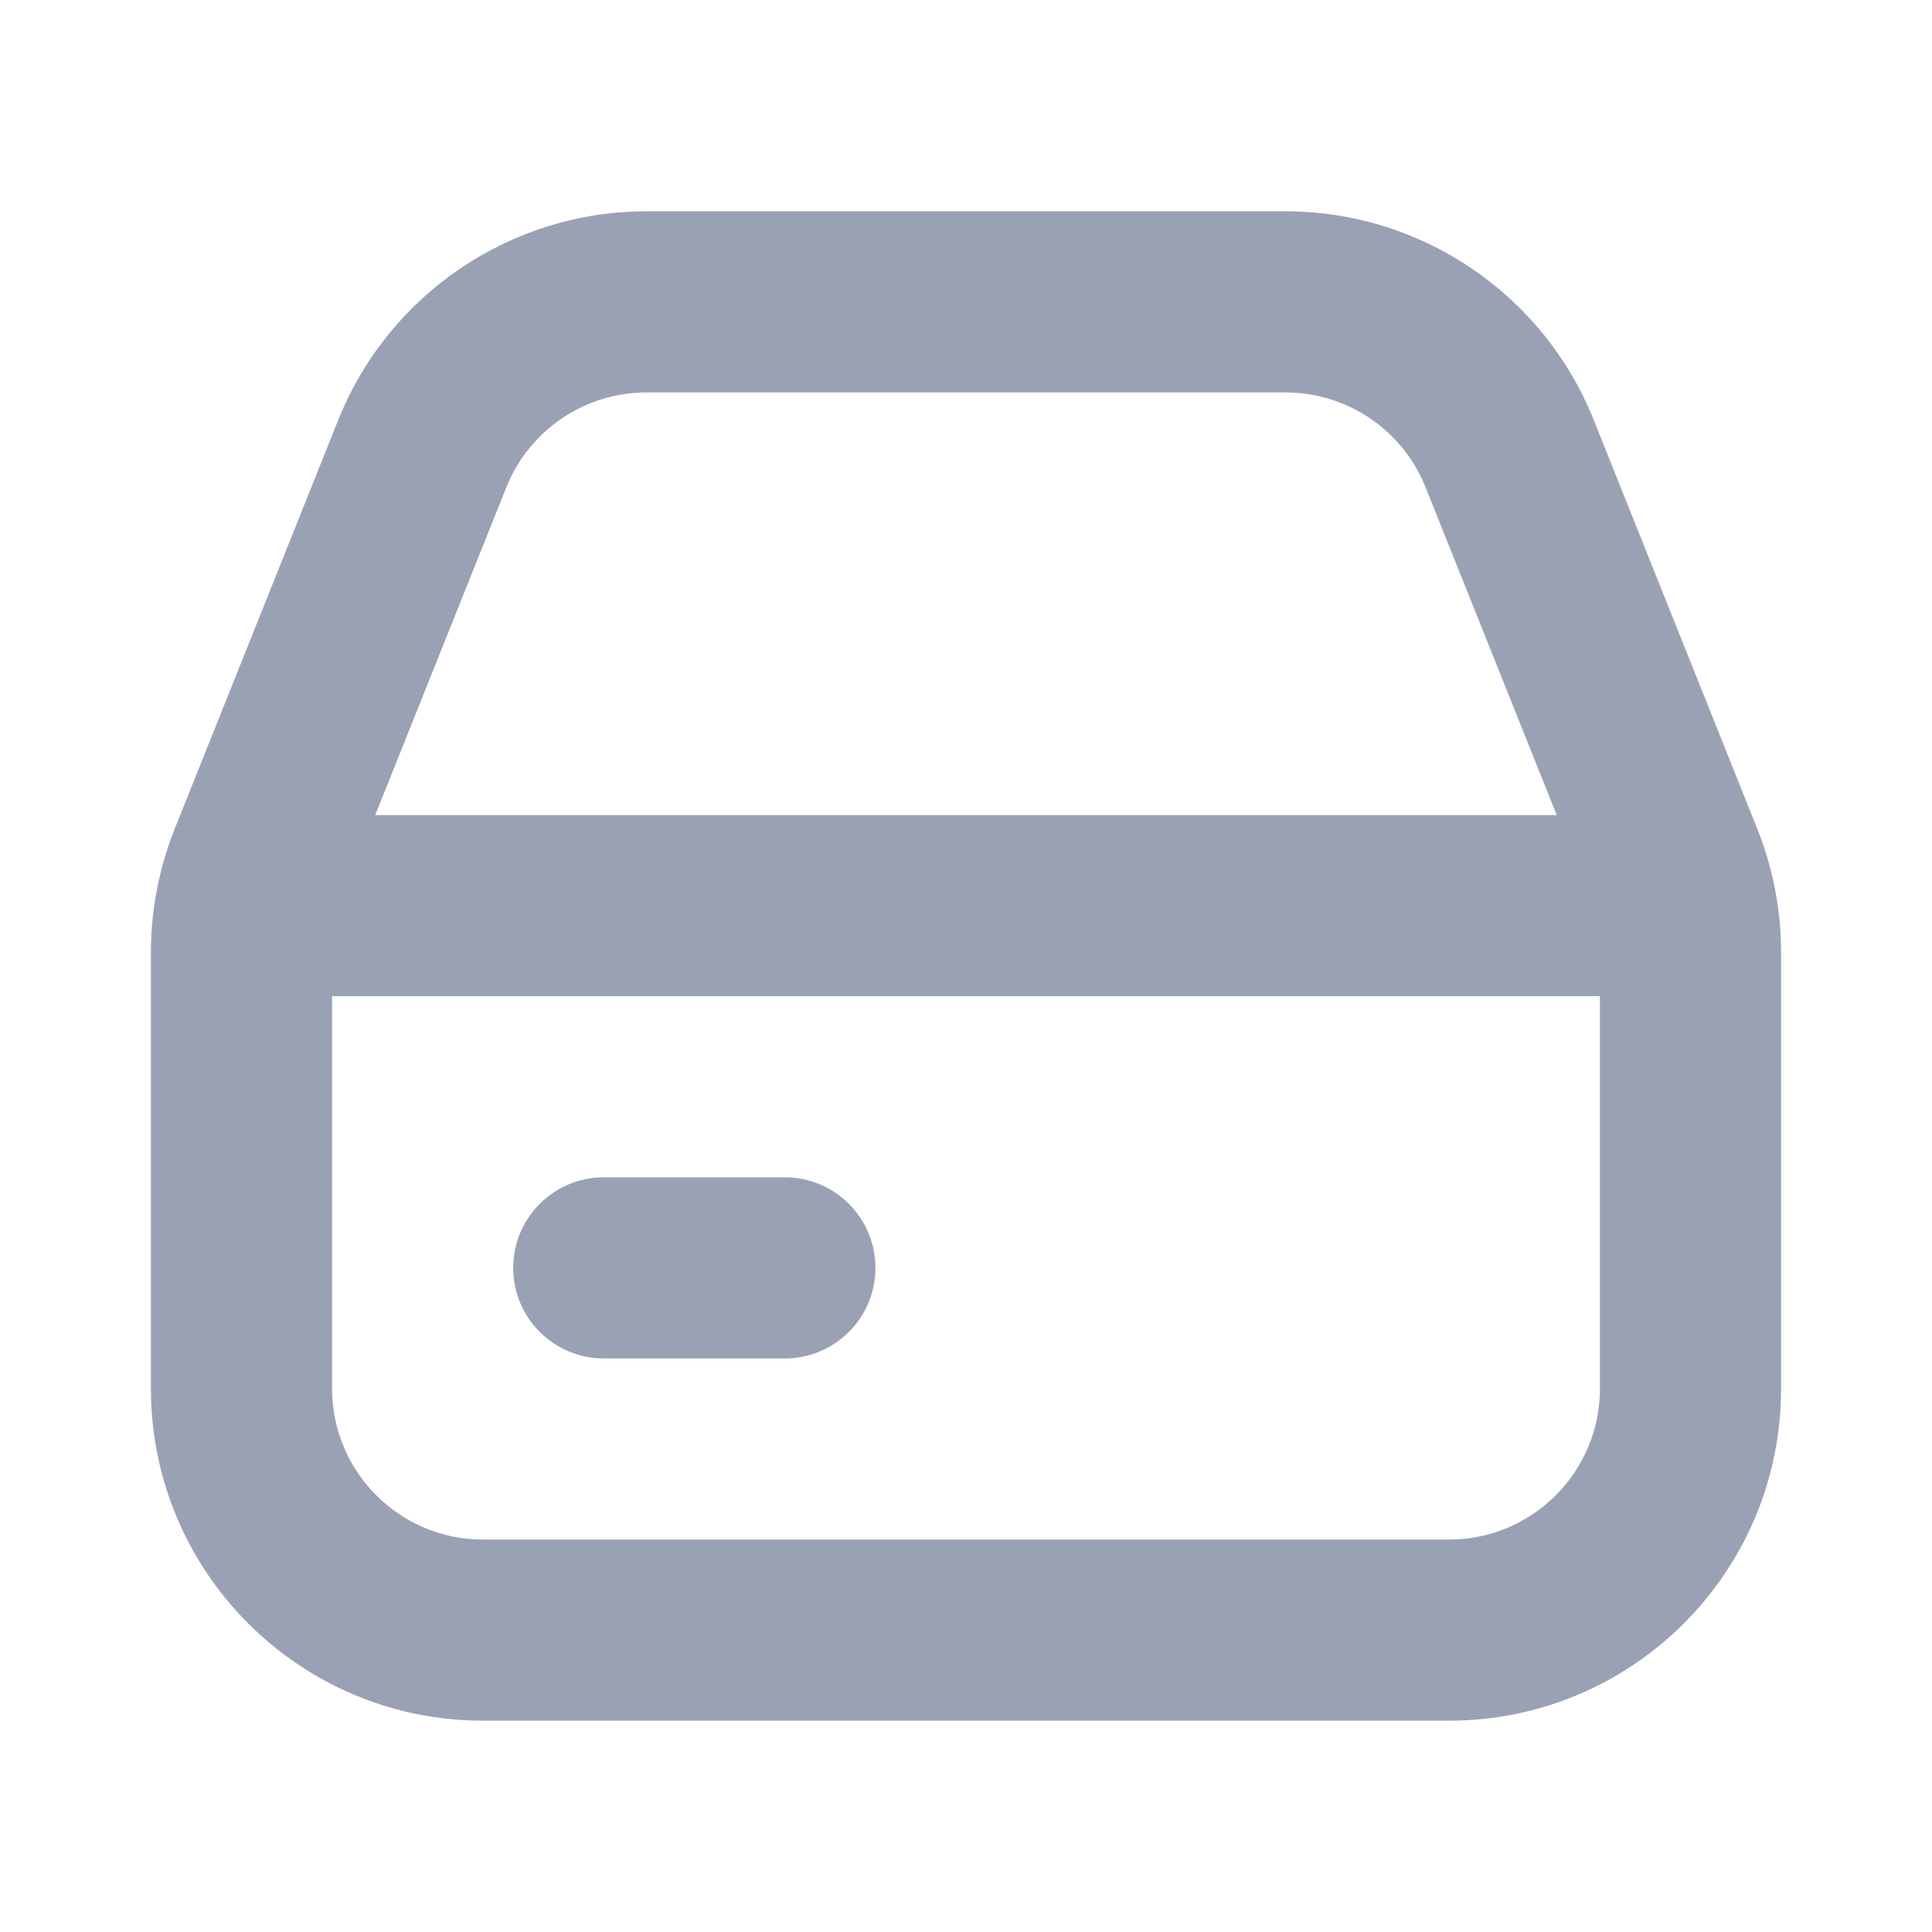
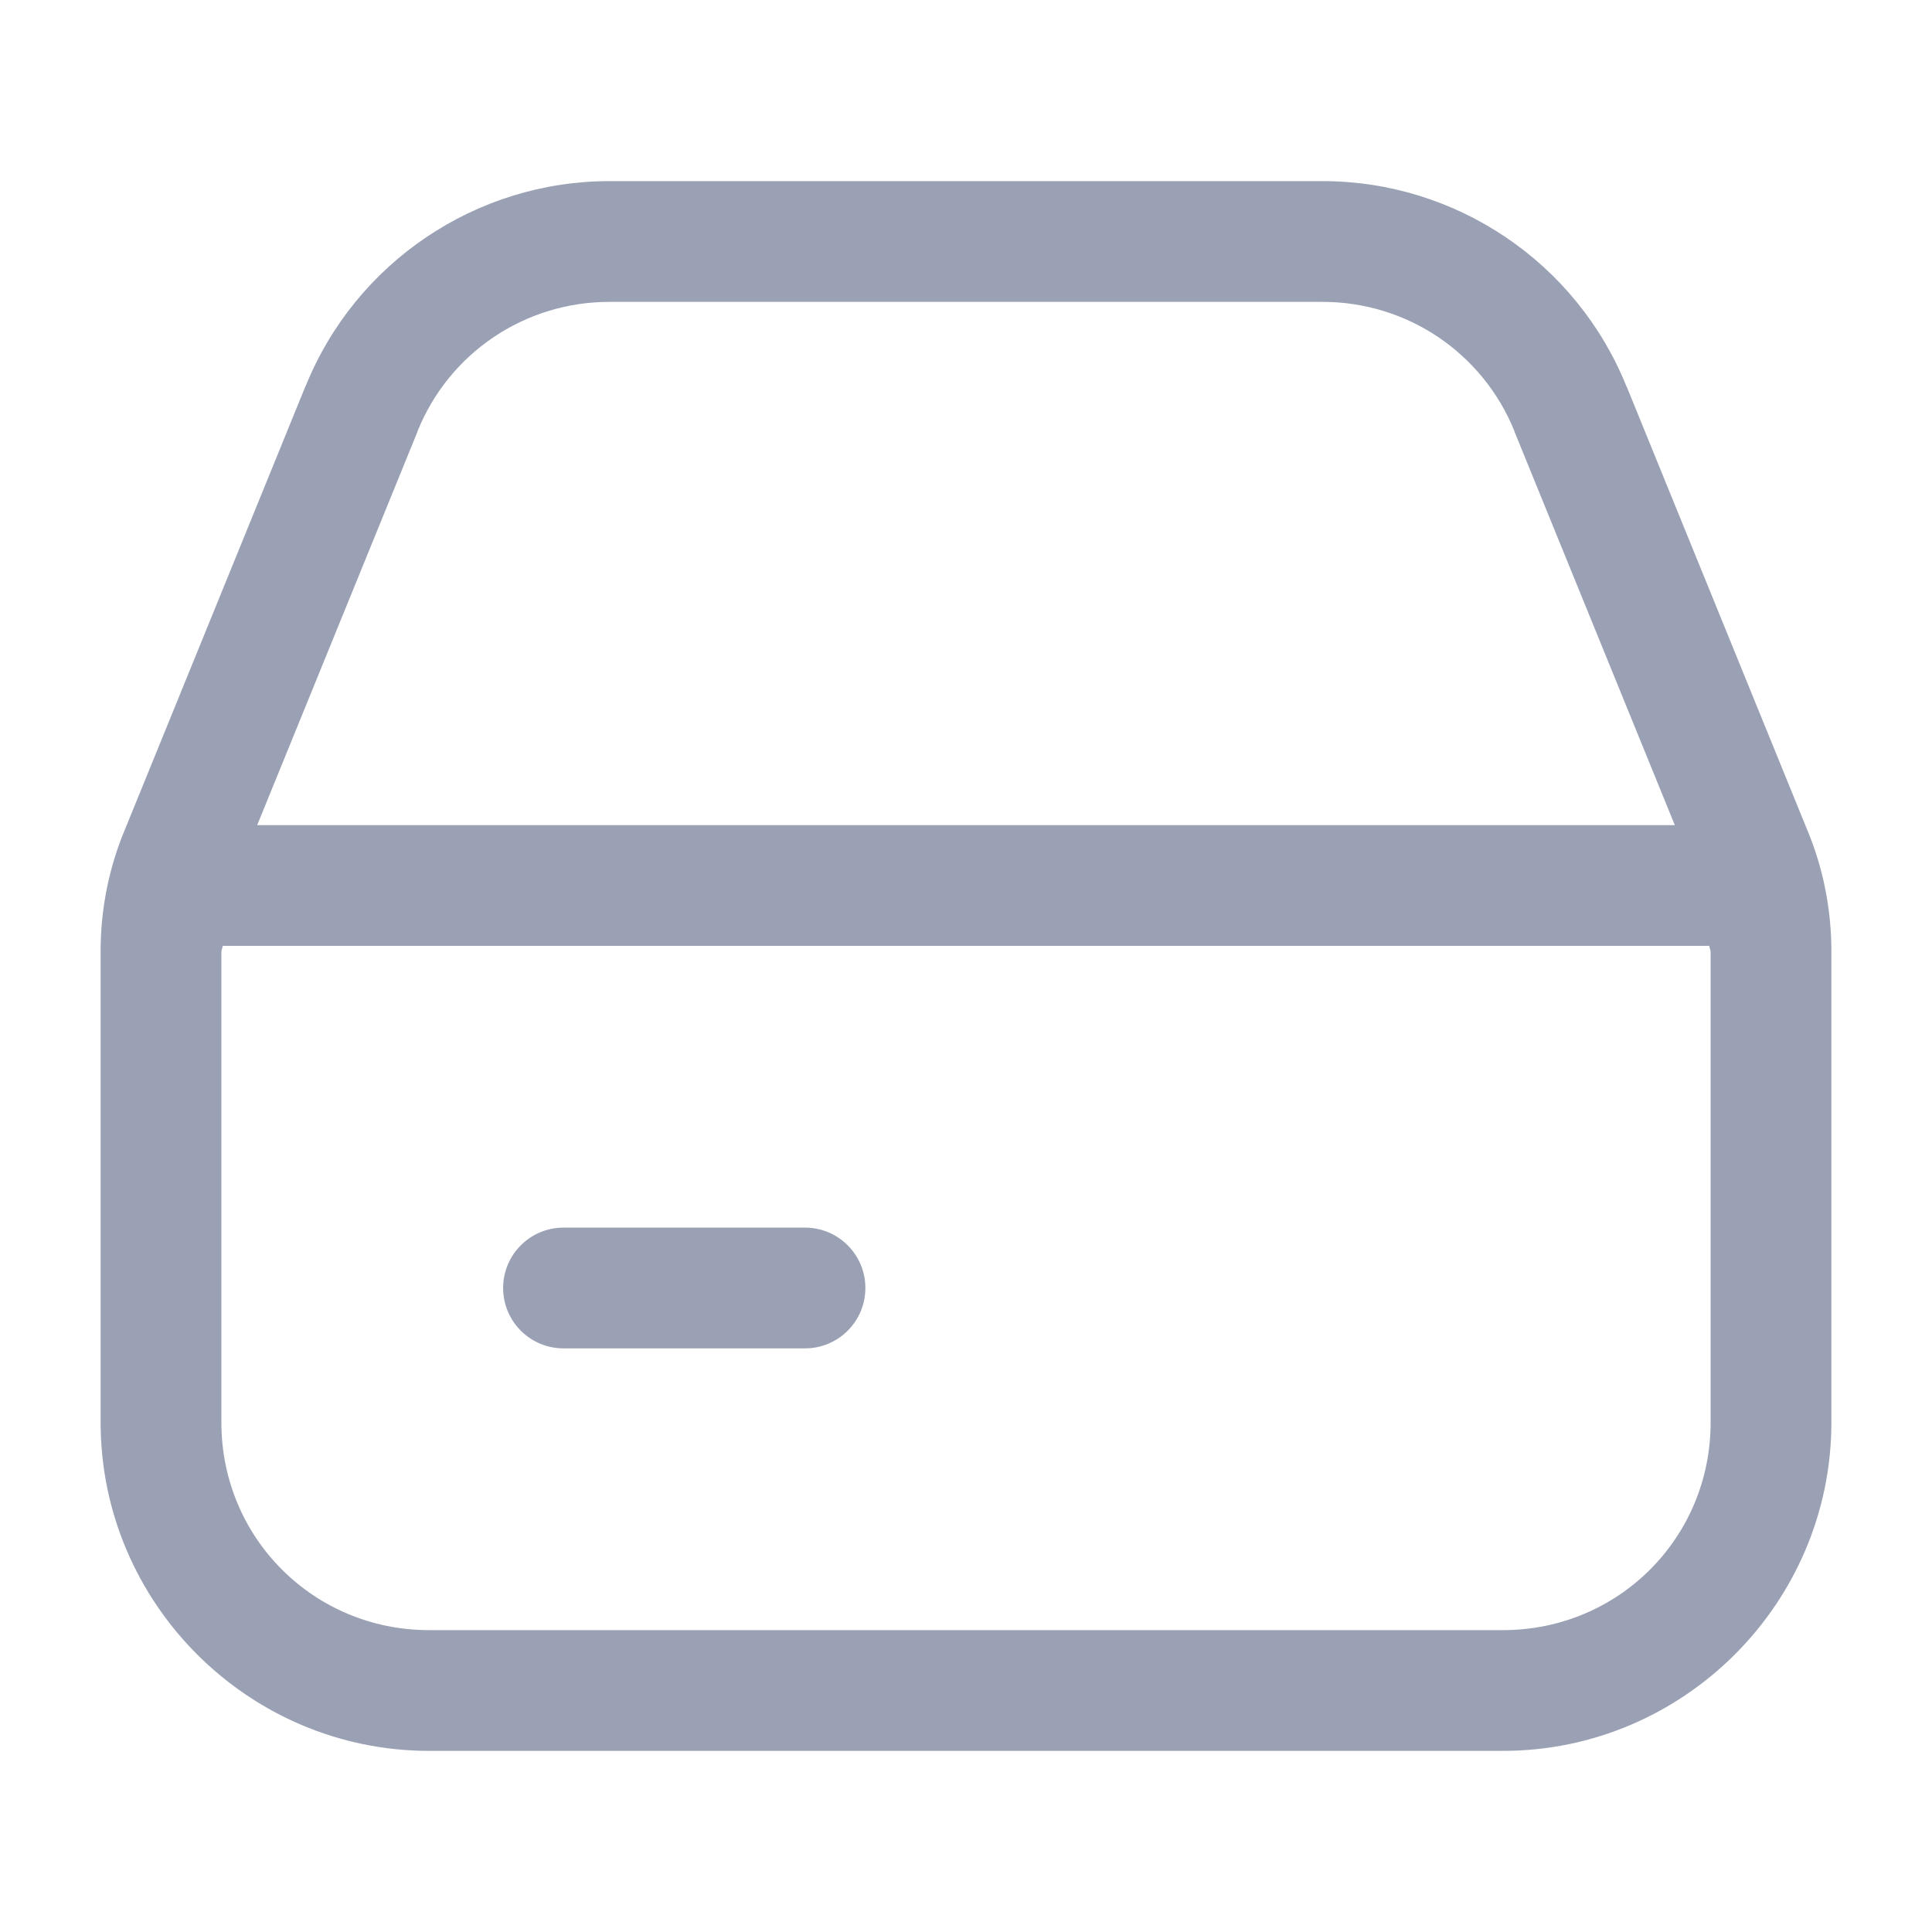
- <svg xmlns="http://www.w3.org/2000/svg" width="16" height="16" viewBox="0 0 16 16" fill="none">
-   <path fill-rule="evenodd" clip-rule="evenodd" d="M5.354 3.25C4.843 3.25 4.383 3.561 4.193 4.036L2.839 7.421C2.78 7.569 2.75 7.726 2.75 7.885V11.5C2.75 12.19 3.31 12.75 4 12.75H12C12.69 12.75 13.25 12.19 13.25 11.5V7.885C13.25 7.726 13.22 7.569 13.161 7.421L11.806 4.036C11.617 3.561 11.157 3.25 10.646 3.25H5.354ZM2.801 3.479C3.218 2.435 4.23 1.75 5.354 1.75H10.646C11.77 1.75 12.782 2.435 13.199 3.479L14.553 6.864C14.683 7.189 14.75 7.535 14.75 7.885V11.5C14.75 13.019 13.519 14.25 12 14.25H4C2.481 14.25 1.25 13.019 1.25 11.5V7.885C1.25 7.535 1.317 7.189 1.447 6.864L2.801 3.479Z" fill="#9AA1B4" />
-   <path fill-rule="evenodd" clip-rule="evenodd" d="M14 8.25H2V6.75H14V8.25Z" fill="#9AA1B4" />
-   <path fill-rule="evenodd" clip-rule="evenodd" d="M4.25 10.5C4.25 10.086 4.586 9.75 5 9.75H6.5C6.914 9.75 7.25 10.086 7.25 10.5C7.25 10.914 6.914 11.25 6.5 11.25H5C4.586 11.25 4.25 10.914 4.25 10.5Z" fill="#9AA1B4" />
+ <svg xmlns="http://www.w3.org/2000/svg" id="Layer_1" data-name="Layer 1" viewBox="0 0 24 24" version="1.1">
+   <defs id="defs4">
+     <style id="style2">.cls-1,.cls-2{fill:none;stroke:#9aa1b4;stroke-width:1.5px;}.cls-1{stroke-linejoin:round;}.cls-2{stroke-linecap:round;}</style>
+   </defs>
+   <g id="g856">
+     <path style="color:#000000;fill:#9aa1b4;stroke-linejoin:round;-inkscape-stroke:none" d="M 7.57,2.25 C 5.912,2.25 4.414,3.262 3.795,4.801 V 4.797 L 1.559,10.287 C 1.352,10.776 1.247,11.303 1.25,11.834 v 5.836 C 1.25,19.914 3.086,21.75 5.33,21.75 H 18.67 C 20.914,21.75 22.75,19.914 22.75,17.67 v -5.836 -0.004 c 0.002,-0.53 -0.102,-1.055 -0.309,-1.543 L 20.205,4.797 v 0.004 C 19.586,3.262 18.088,2.25 16.43,2.25 Z m 0,1.5 h 8.859 c 1.051,-8.22e-5 1.992,0.634 2.385,1.609 a 0.75,0.75 0 0 0 0,0.004 L 20.805,10.25 H 3.195 L 5.186,5.363 a 0.75,0.75 0 0 0 0,-0.004 C 5.578,4.384 6.519,3.75 7.57,3.75 Z m -4.805,8 h 18.469 c 7.14e-4,0.026 0.016,0.05 0.016,0.076 a 0.75,0.75 0 0 0 0,0.004 v 5.84 C 21.25,19.104 20.104,20.25 18.67,20.25 H 5.33 C 3.896,20.25 2.75,19.104 2.75,17.67 v -5.84 a 0.75,0.75 0 0 0 0,-0.004 c -1.321e-4,-0.026 0.015,-0.05 0.016,-0.076 z" id="path866" />
+     <path style="color:#000000;fill:#9aa1b4;stroke-linecap:round;-inkscape-stroke:none" d="M 7,15.25 A 0.75,0.75 0 0 0 6.25,16 0.75,0.75 0 0 0 7,16.75 h 3 A 0.75,0.75 0 0 0 10.75,16 0.75,0.75 0 0 0 10,15.25 Z" id="path863" />
+   </g>
</svg>
